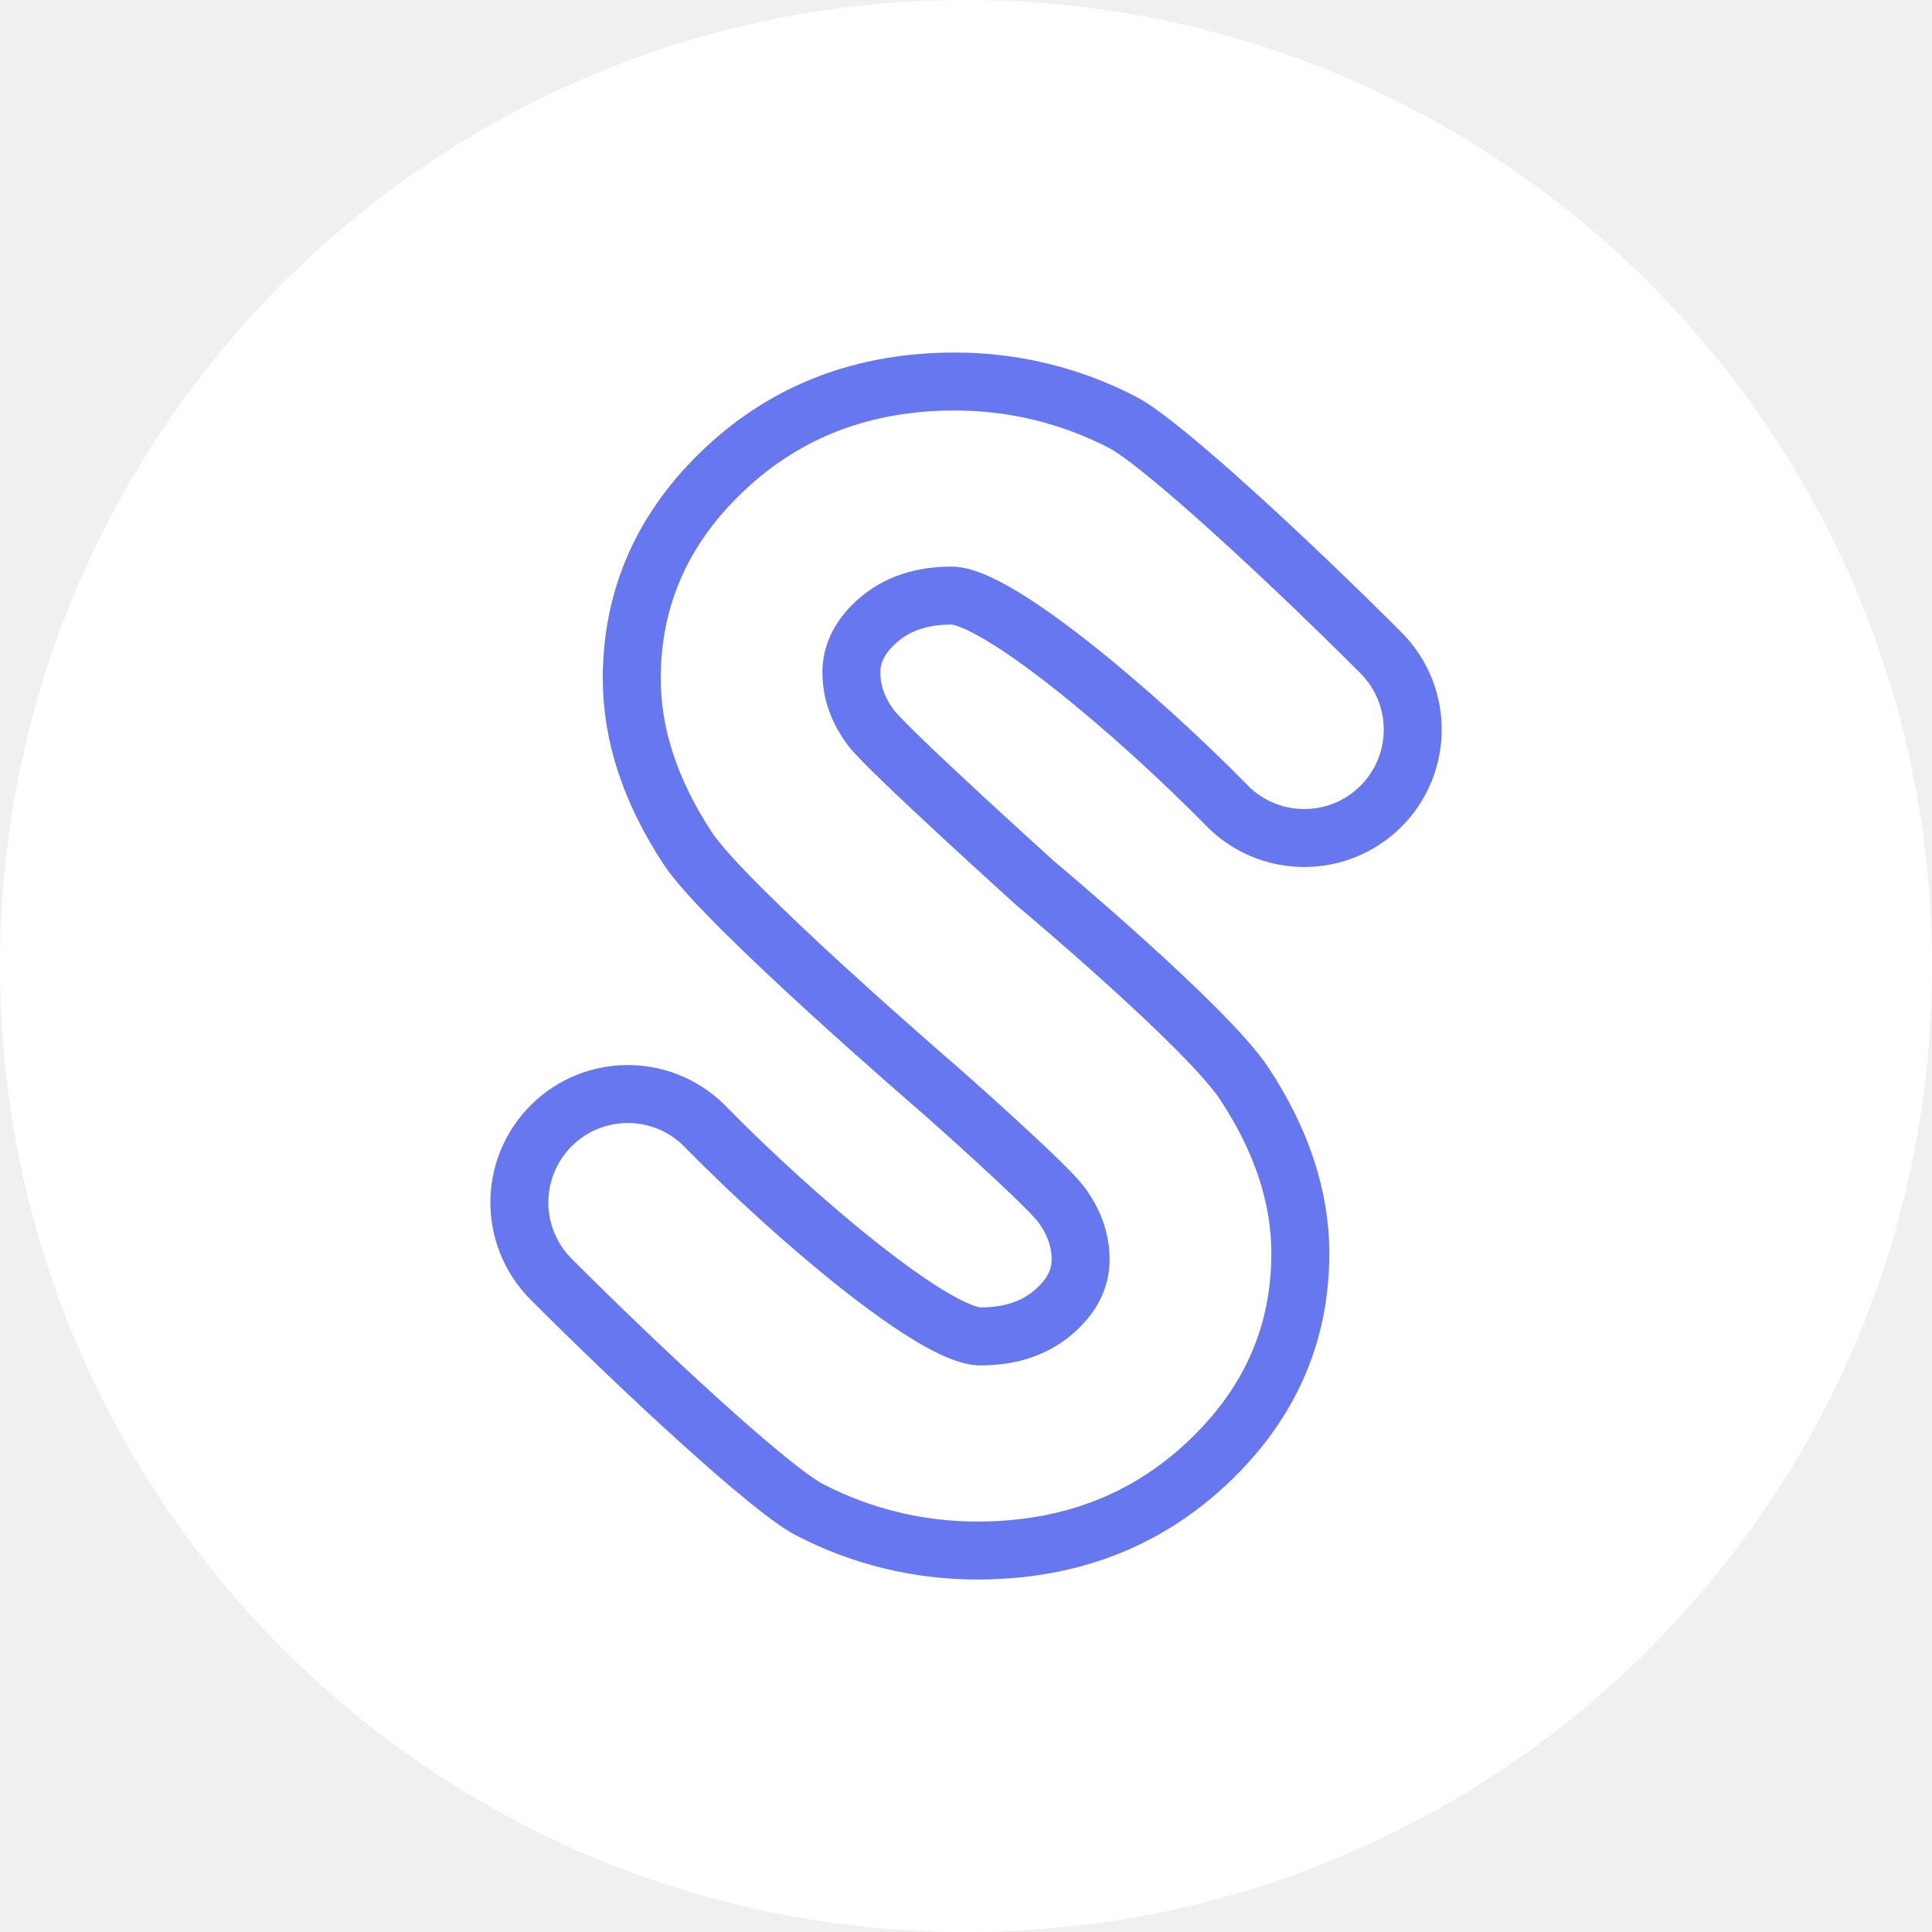
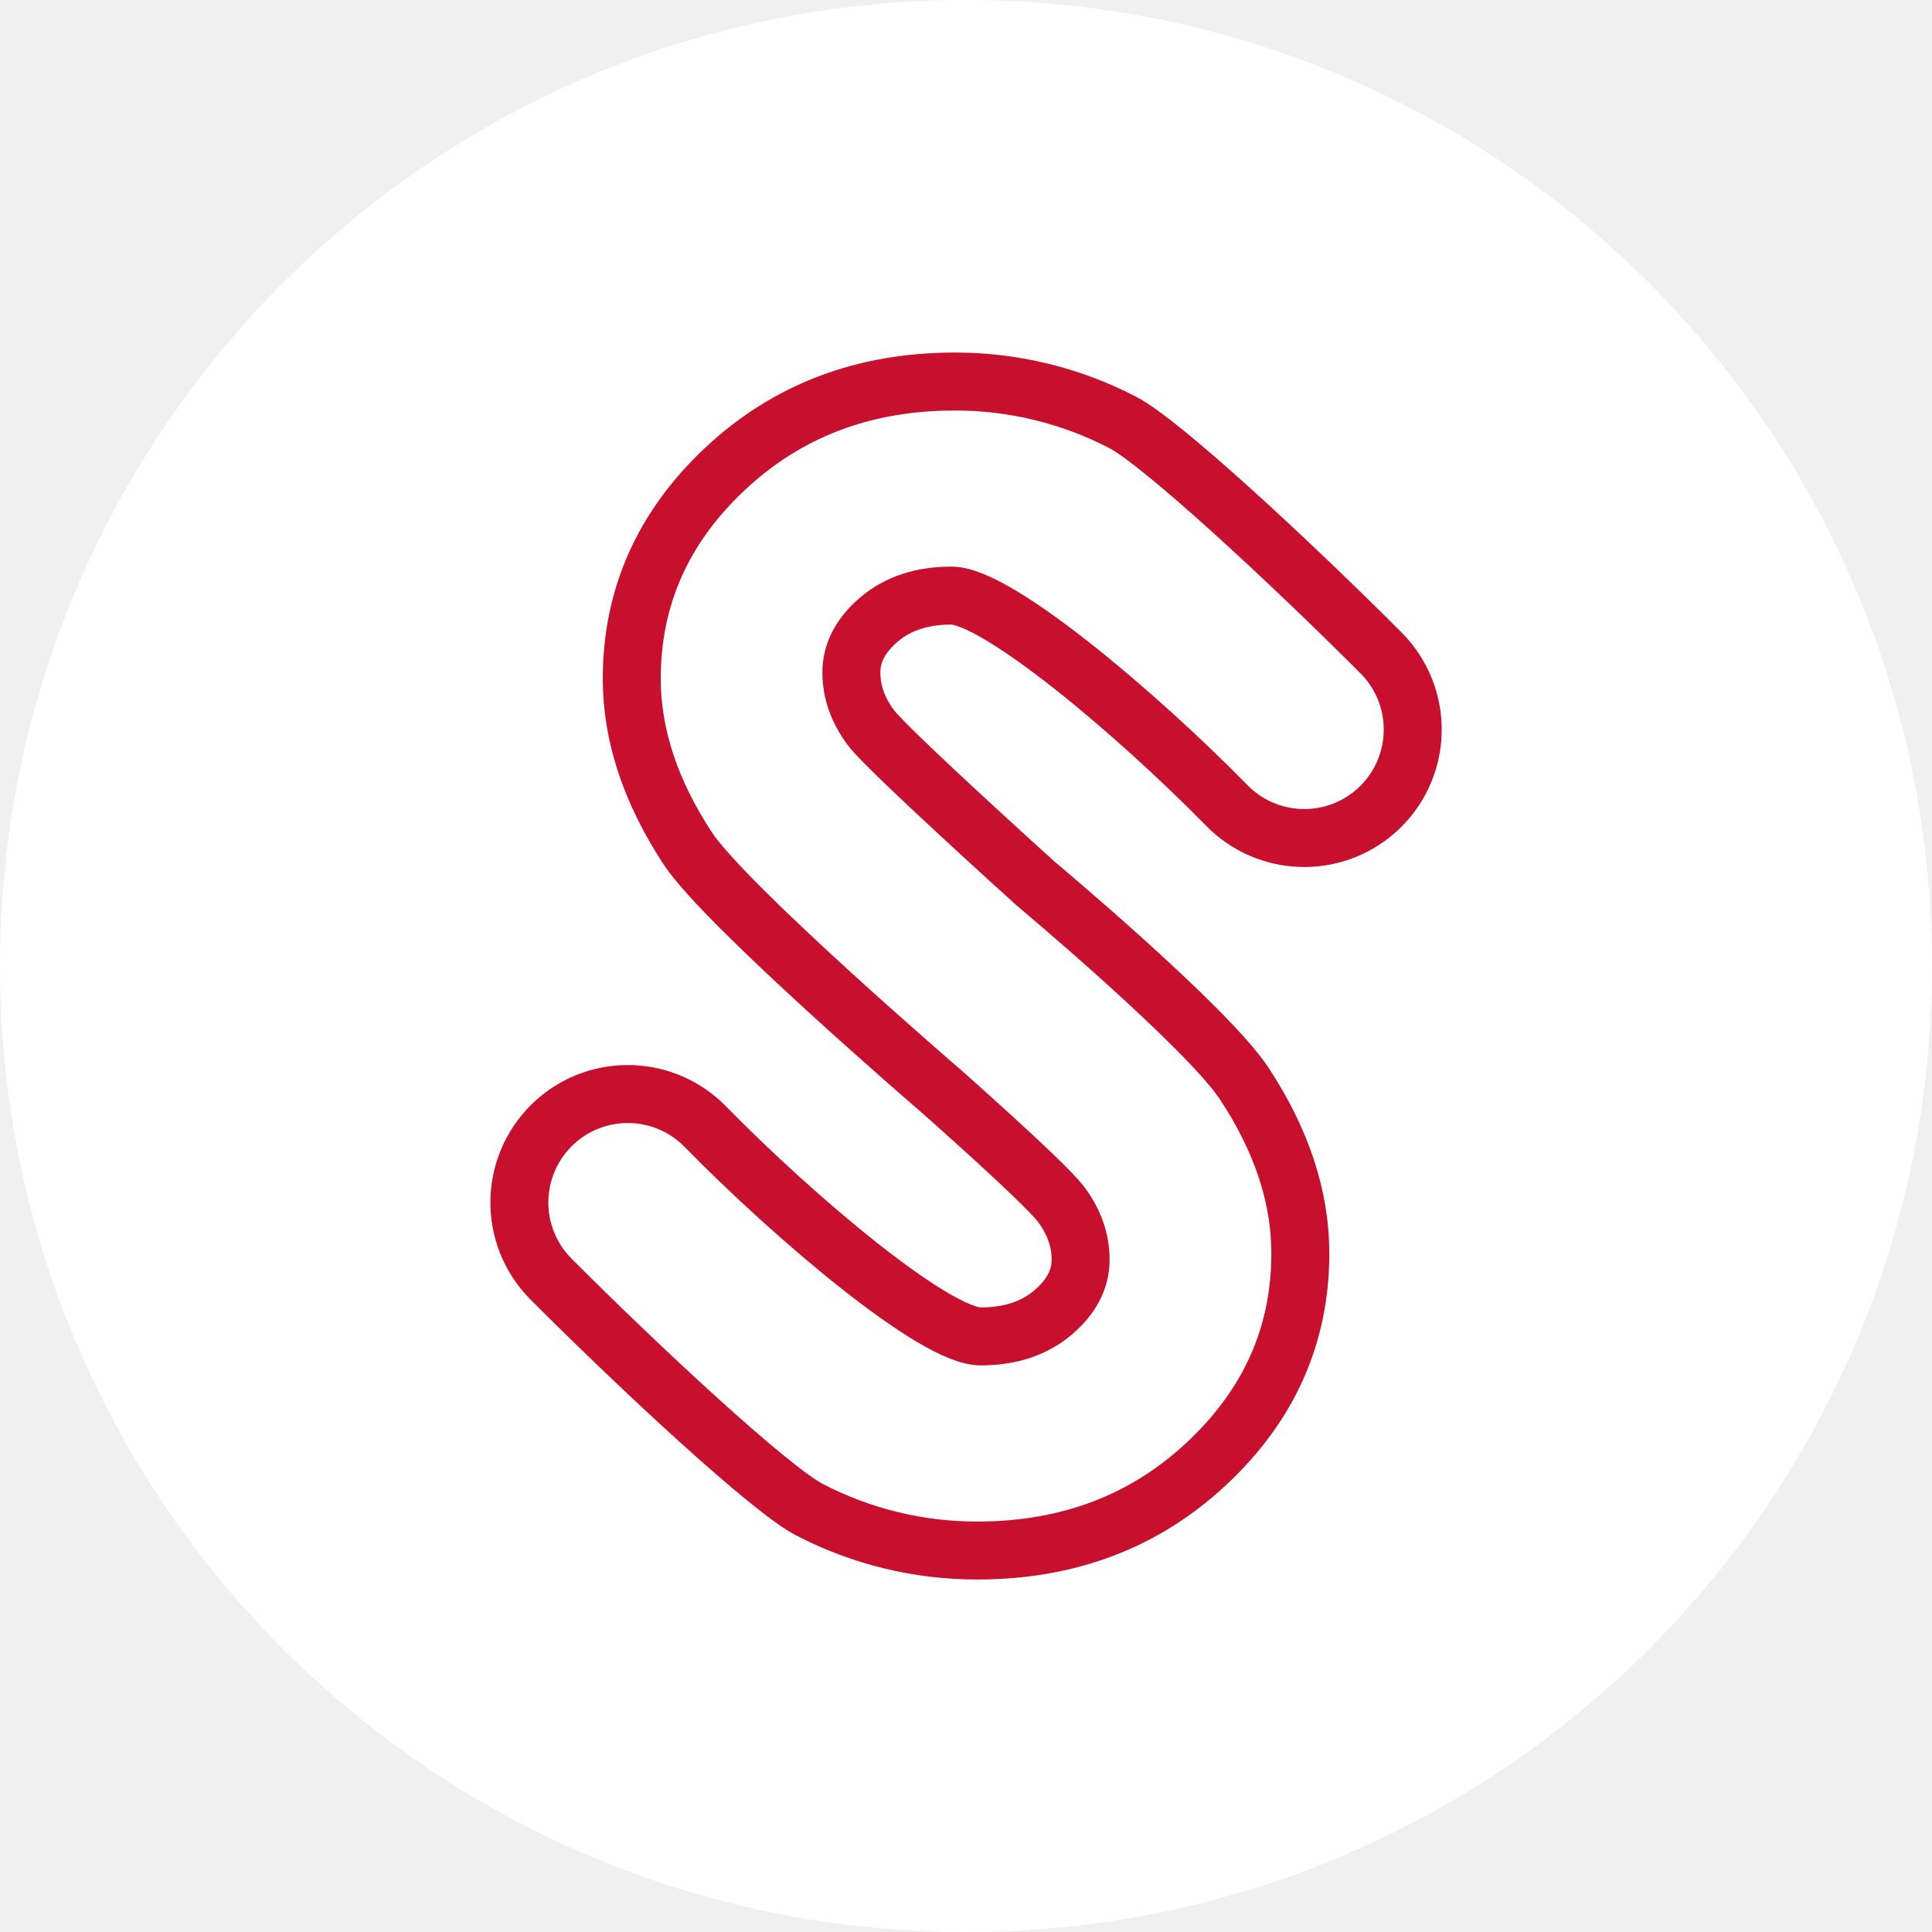
<svg xmlns="http://www.w3.org/2000/svg" id="Layer_1" data-name="Layer 1" viewBox="0 0 1000 1000">
  <defs>
-     <style>.cls-1{fill:#fff;}.cls-2{fill:none;stroke:#6777ef;stroke-miterlimit:10;stroke-width:30px;}</style>
+     <style>.cls-1{fill:#fff;}.cls-2{fill:none;stroke:#C8102E;stroke-miterlimit:10;stroke-width:30px;}</style>
  </defs>
  <circle class="cls-1" cx="500" cy="500" r="500" />
  <path class="cls-2" d="M486.5,564.21S375.28,468.5,356,439.14s-29-58.64-29-87.86q0-63.25,48.22-108.53t119-45.27a187.77,187.77,0,0,1,86.73,21.08c20,10.24,86.71,72.12,133.84,119.36a56.16,56.16,0,0,1-2.55,81.8h0a56.15,56.15,0,0,1-77.28-2.85c-46.88-47.82-119-108.59-142.5-108.59q-22.79,0-37.28,12.2T440.67,348q0,15.3,10.35,28.95c9.39,12.13,84.91,80.28,84.91,80.28s88.79,74.3,108.12,103.66,29,58.64,29,87.86q0,63.25-48.22,108.53t-119,45.27a187.77,187.77,0,0,1-86.73-21.08c-20-10.24-86.71-72.12-133.84-119.36a56.16,56.16,0,0,1,2.55-81.8h0a56.15,56.15,0,0,1,77.28,2.85C411.94,631,484,691.72,507.56,691.72q22.79,0,37.28-12.2T559.33,652q0-15.3-10.35-28.95C539.59,611,486.5,564.21,486.5,564.21Z" />
</svg>
